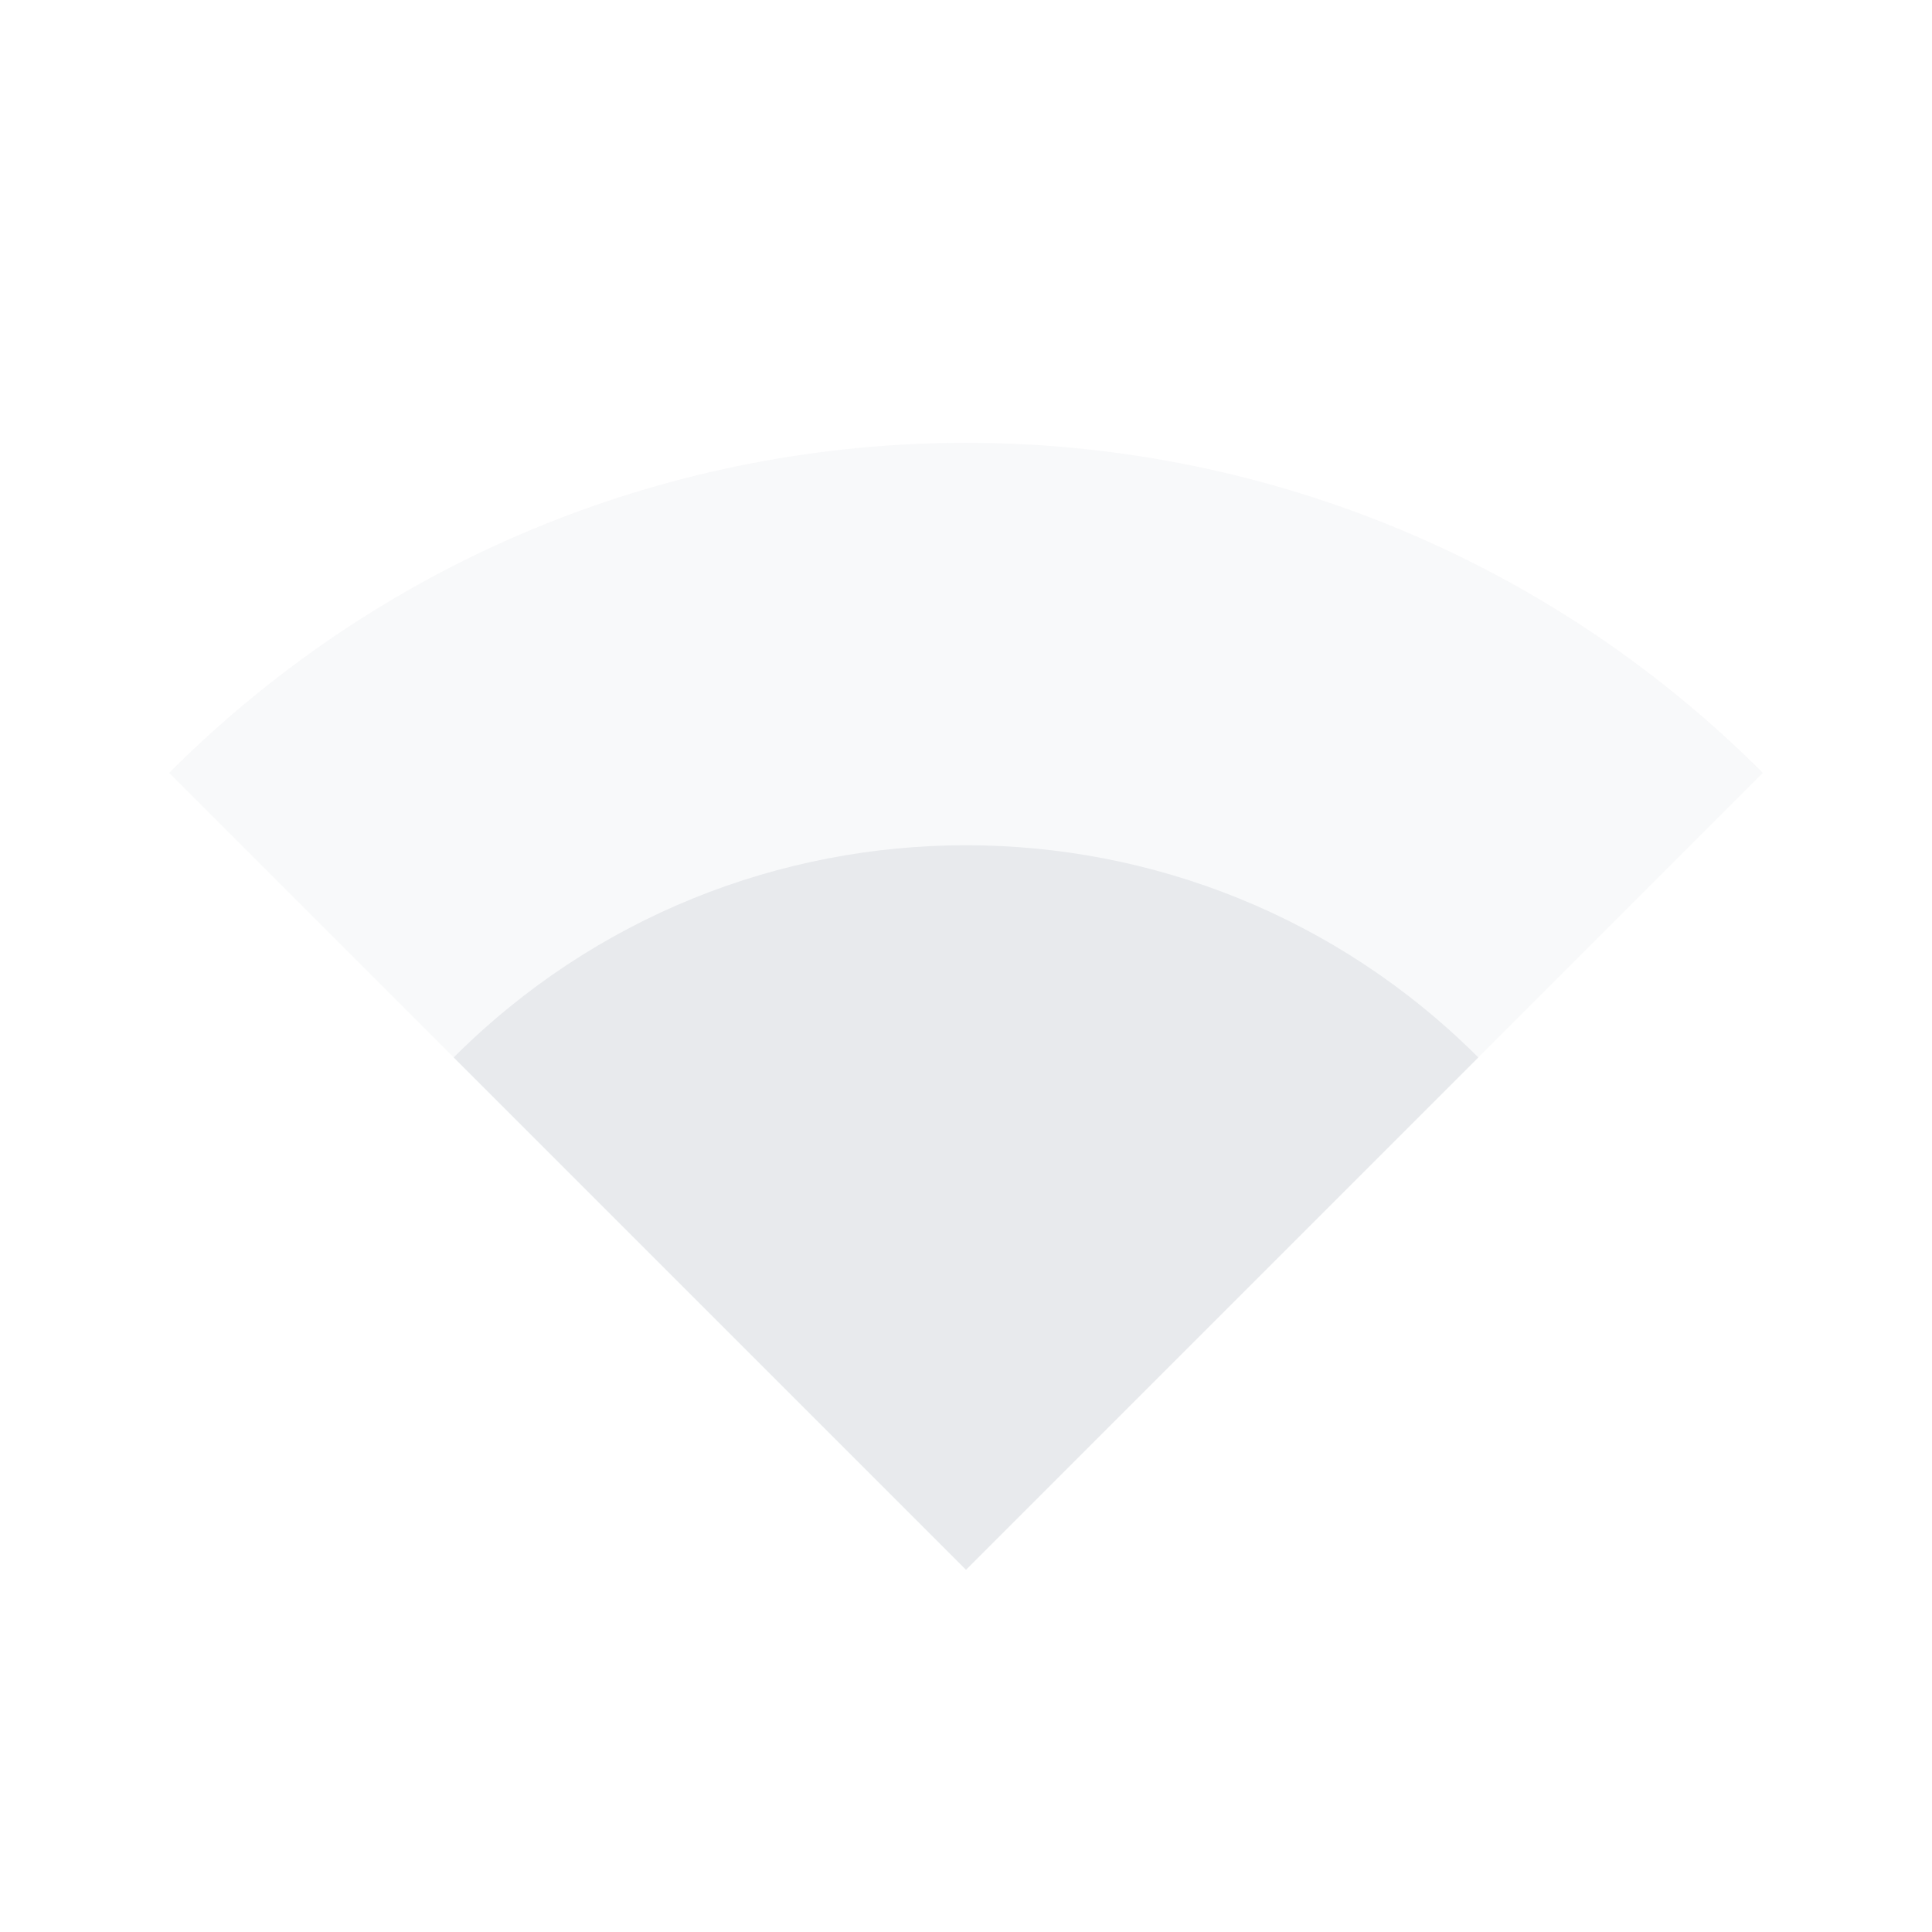
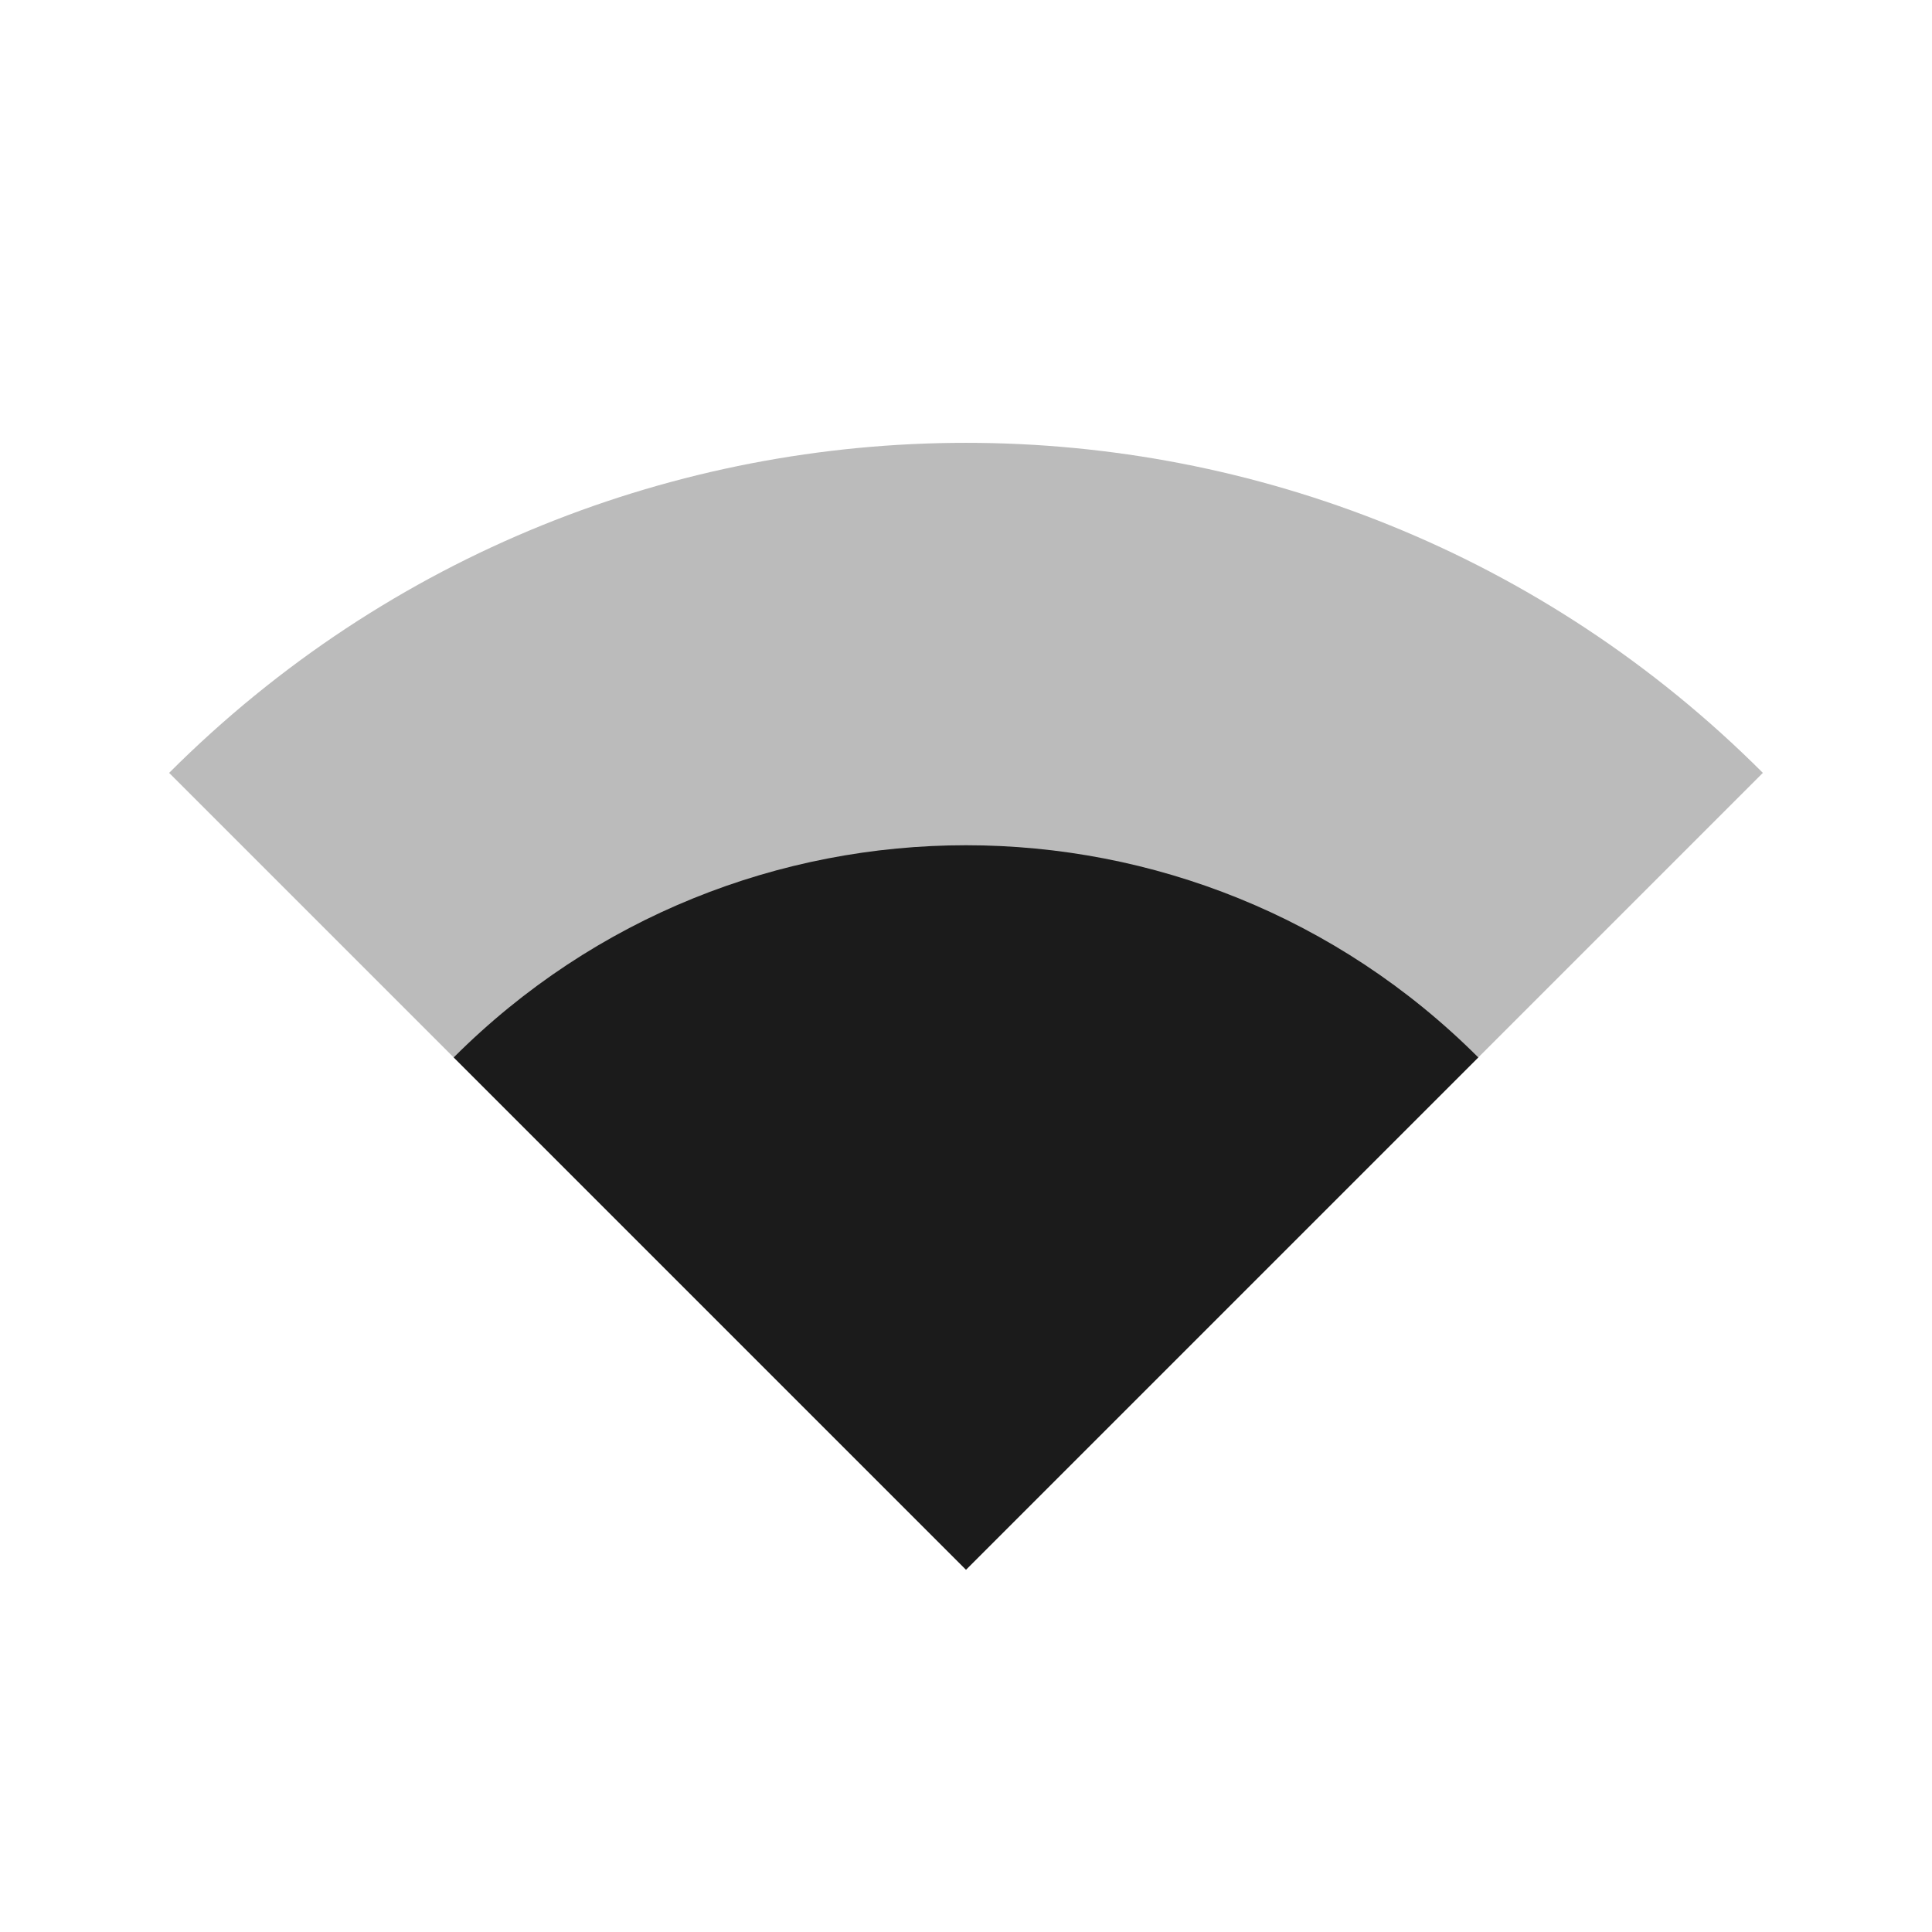
<svg xmlns="http://www.w3.org/2000/svg" width="24" height="24" viewBox="0 0 24 24">
-   <path d="M12 19.5L2.101 9.601A14 14 0 0 1 21.899 9.601Z" fill="#e8eaed" opacity="0.3" />
-   <path d="M12 19.5L5.636 13.136A9 9 0 0 1 18.364 13.136Z" fill="#e8eaed" />
+   <path d="M12 19.5L2.101 9.601A14 14 0 0 1 21.899 9.601Z" fill="#1b1b1b" opacity="0.3" />
+   <path d="M12 19.5L5.636 13.136A9 9 0 0 1 18.364 13.136Z" fill="#1b1b1b" />
</svg>
